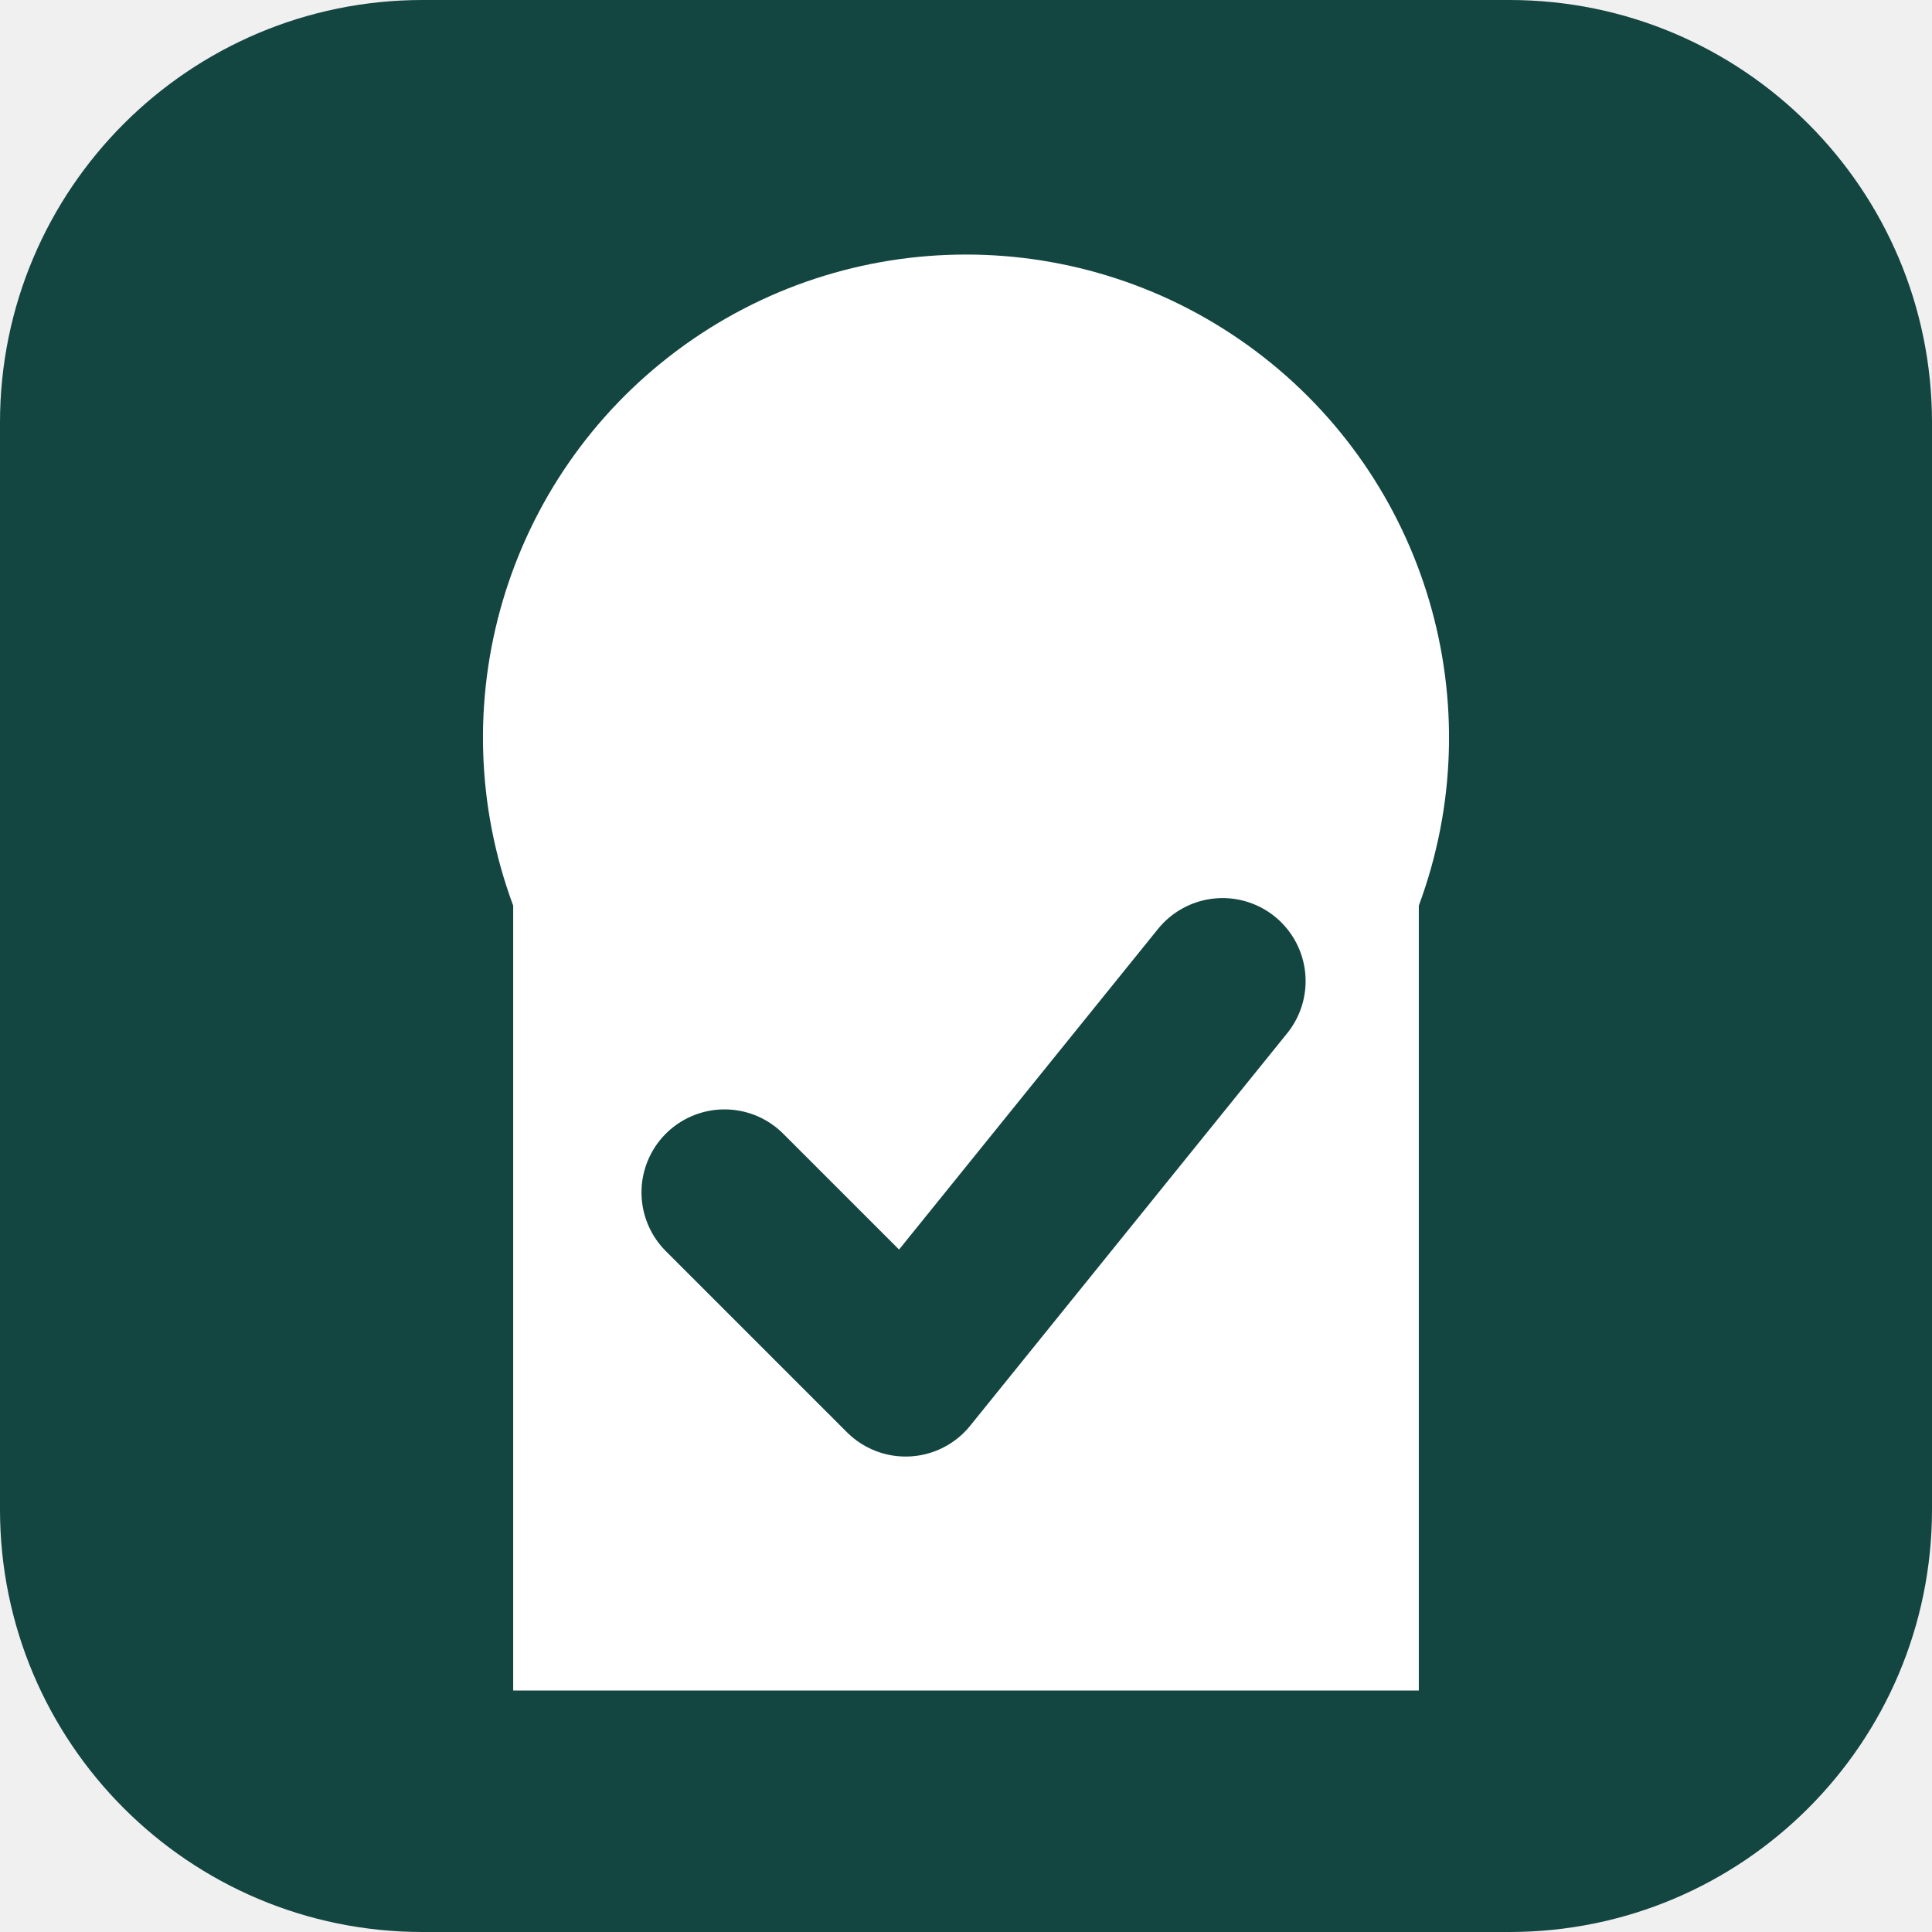
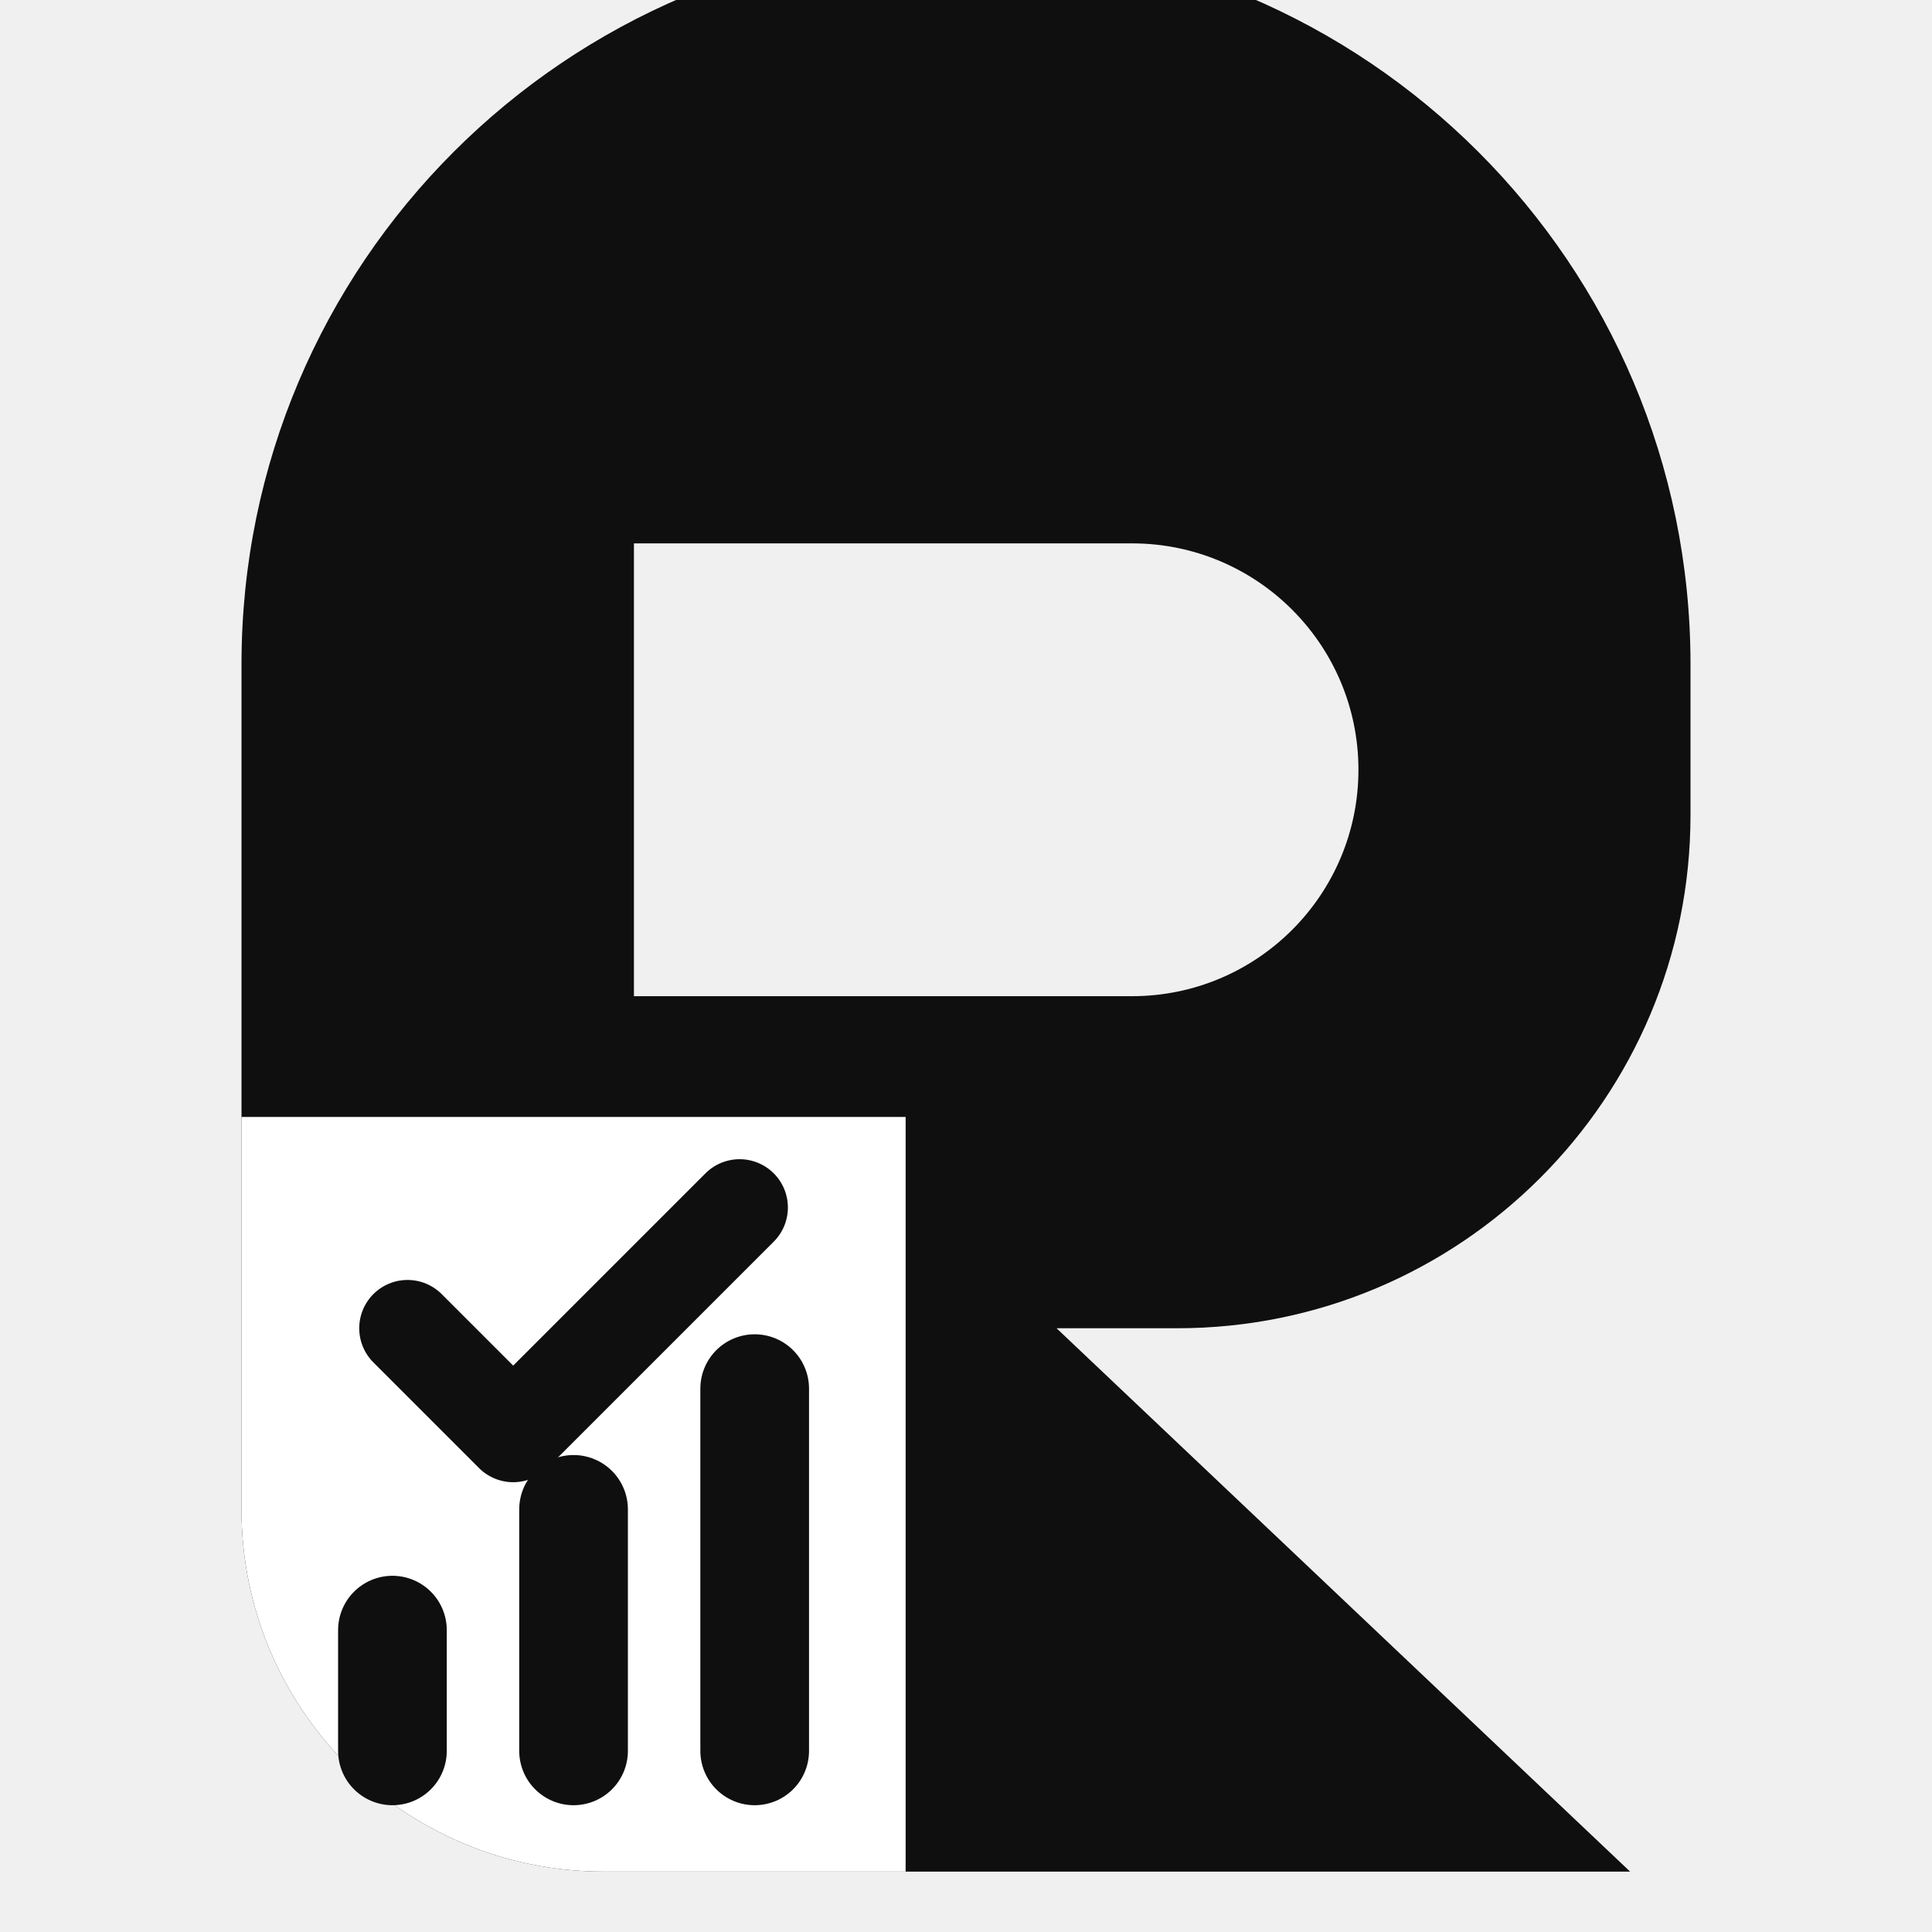
<svg xmlns="http://www.w3.org/2000/svg" viewBox="0 0 64 64" width="64" height="64" role="img" aria-label="RiadTax">
+   <defs>
+     
+   </defs>
  <g transform="translate(0 0) scale(1.0)">
-     <rect width="64" height="64" rx="14" fill="#134541" />
-     <path d="M17 56 V30 A16 16 0 1 1 47 30 V56 Z" fill="#ffffff" />
-     <path d="M24 39.5 L30 45.5 L40.5 32.5" fill="none" stroke="#134541" stroke-width="5.5" stroke-linecap="round" stroke-linejoin="round" />
+     <path d="M8 22 A24 24 0 0 1 56 22 V27 A17 17 0 0 1 39 44 H35 L54 62 H20 A12 12 0 0 1 8 50 Z M21 18 V33 H37.5 A7.5 7.5 0 0 0 37.5 18 Z" fill="#0f0f10" fill-rule="evenodd" />
+     <path d="M8 50 V37 H30 V62 H20 A12 12 0 0 1 8 50 Z" fill="#ffffff" />
+     <path d="M13.5 44 L17 47.5 L24.5 40" fill="none" stroke="#0f0f10" stroke-width="3.2" stroke-linecap="round" stroke-linejoin="round" />
+     <path d="M13 58 V54 M19 58 V50 M25 58 V46" fill="none" stroke="#0f0f10" stroke-width="3.6" stroke-linecap="round" />
  </g>
</svg>
